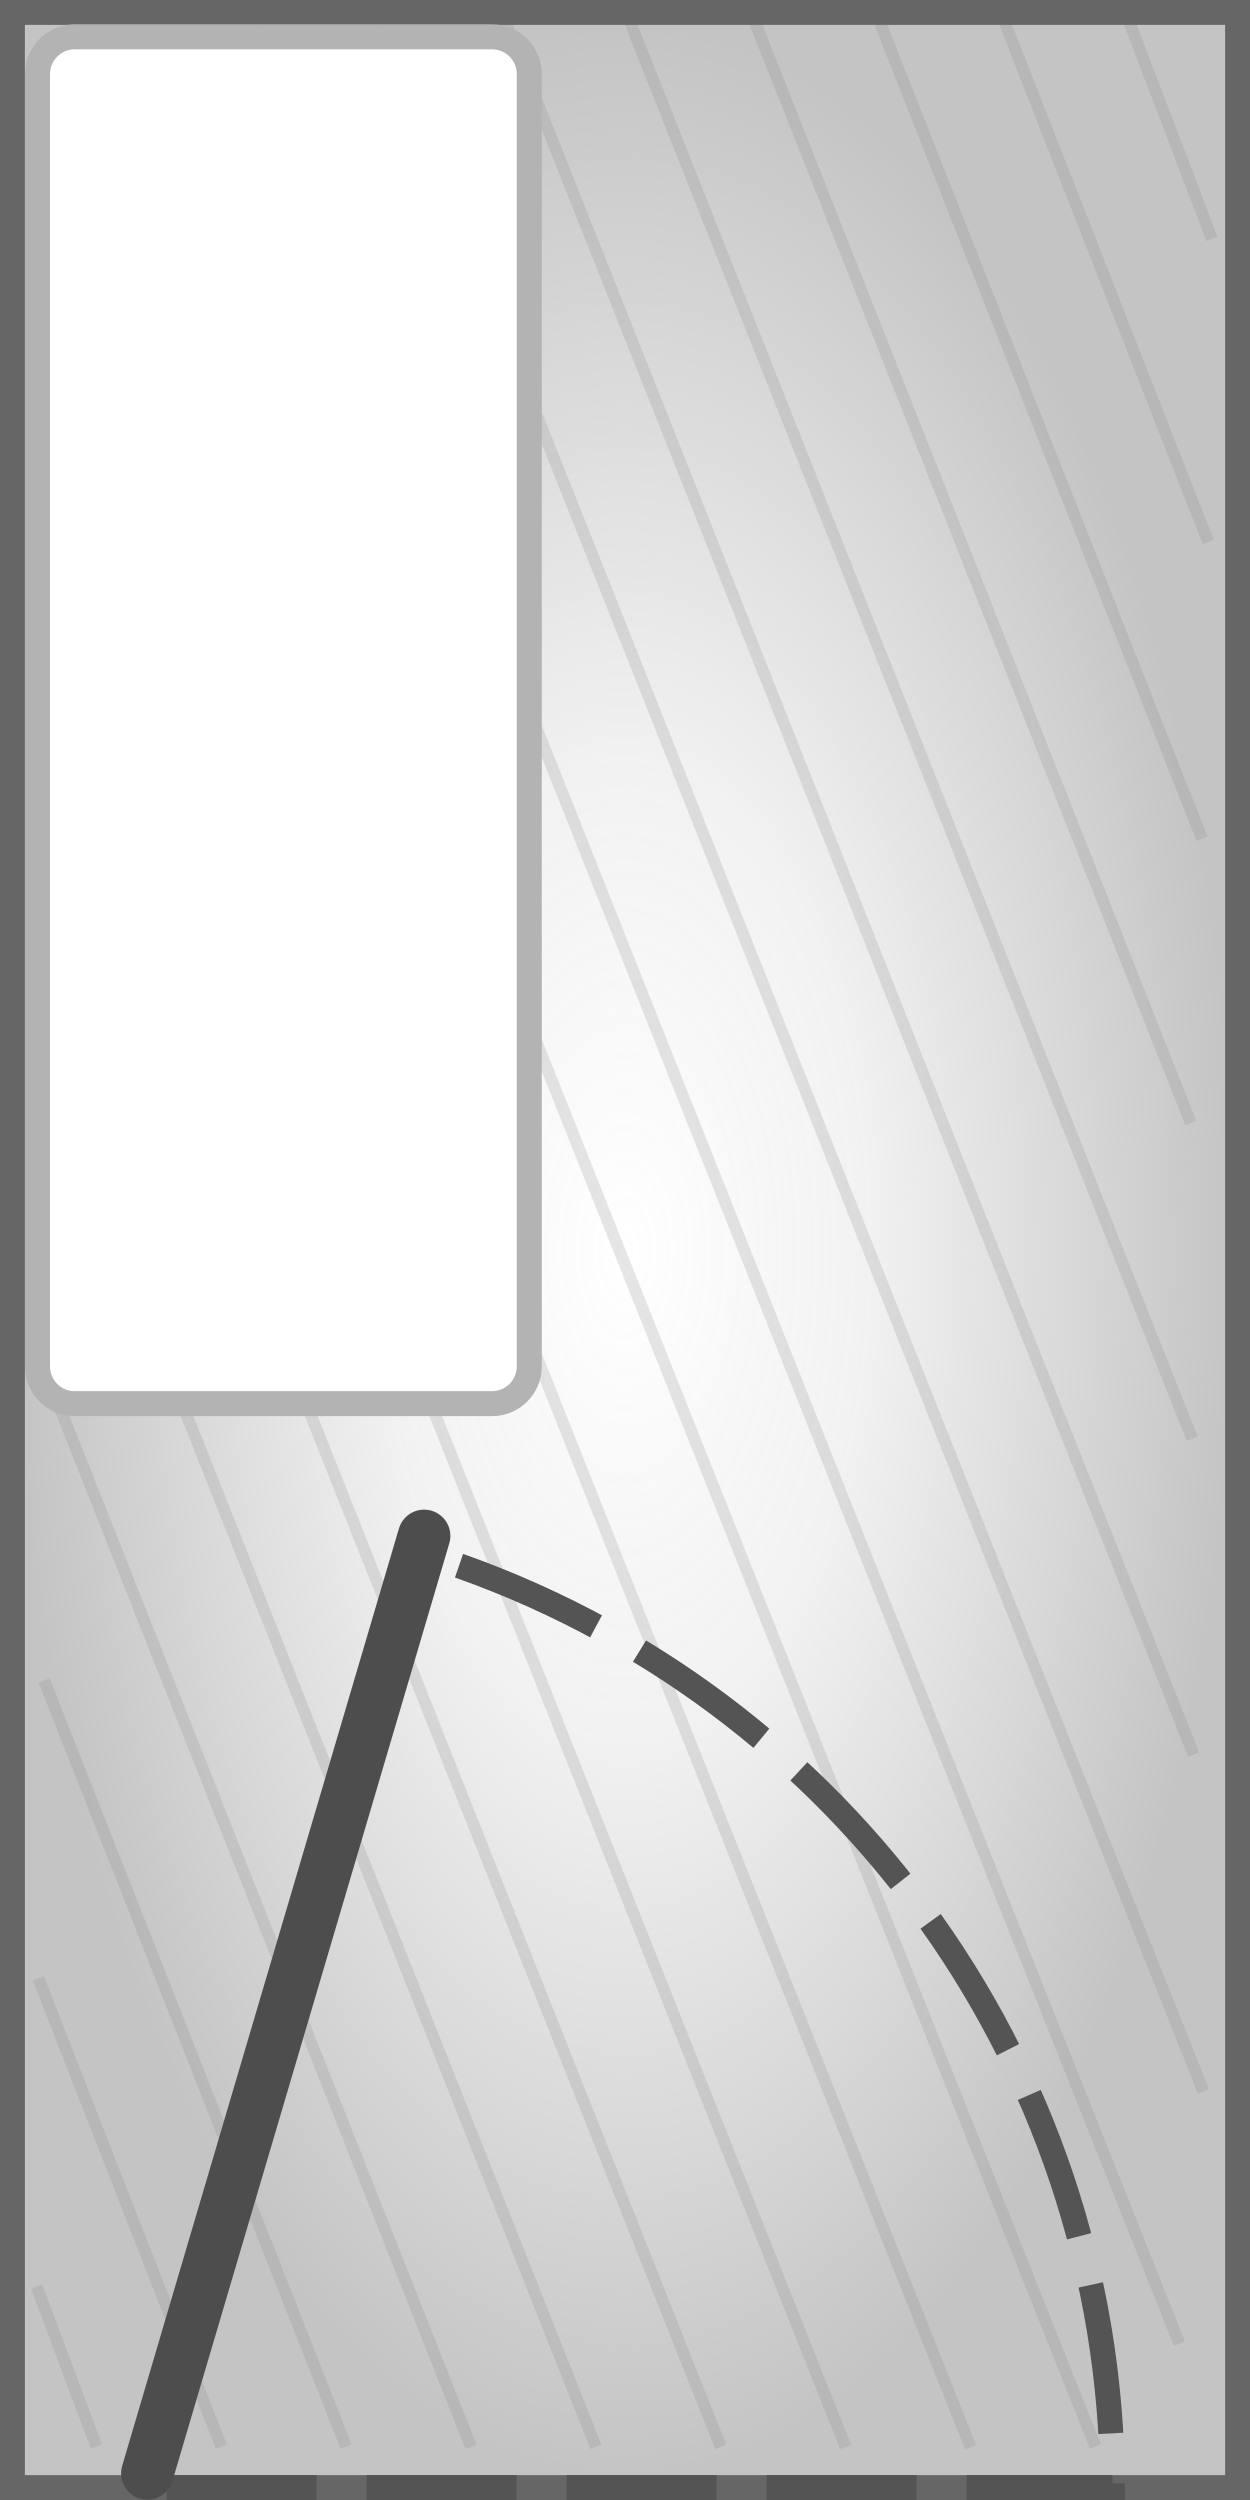
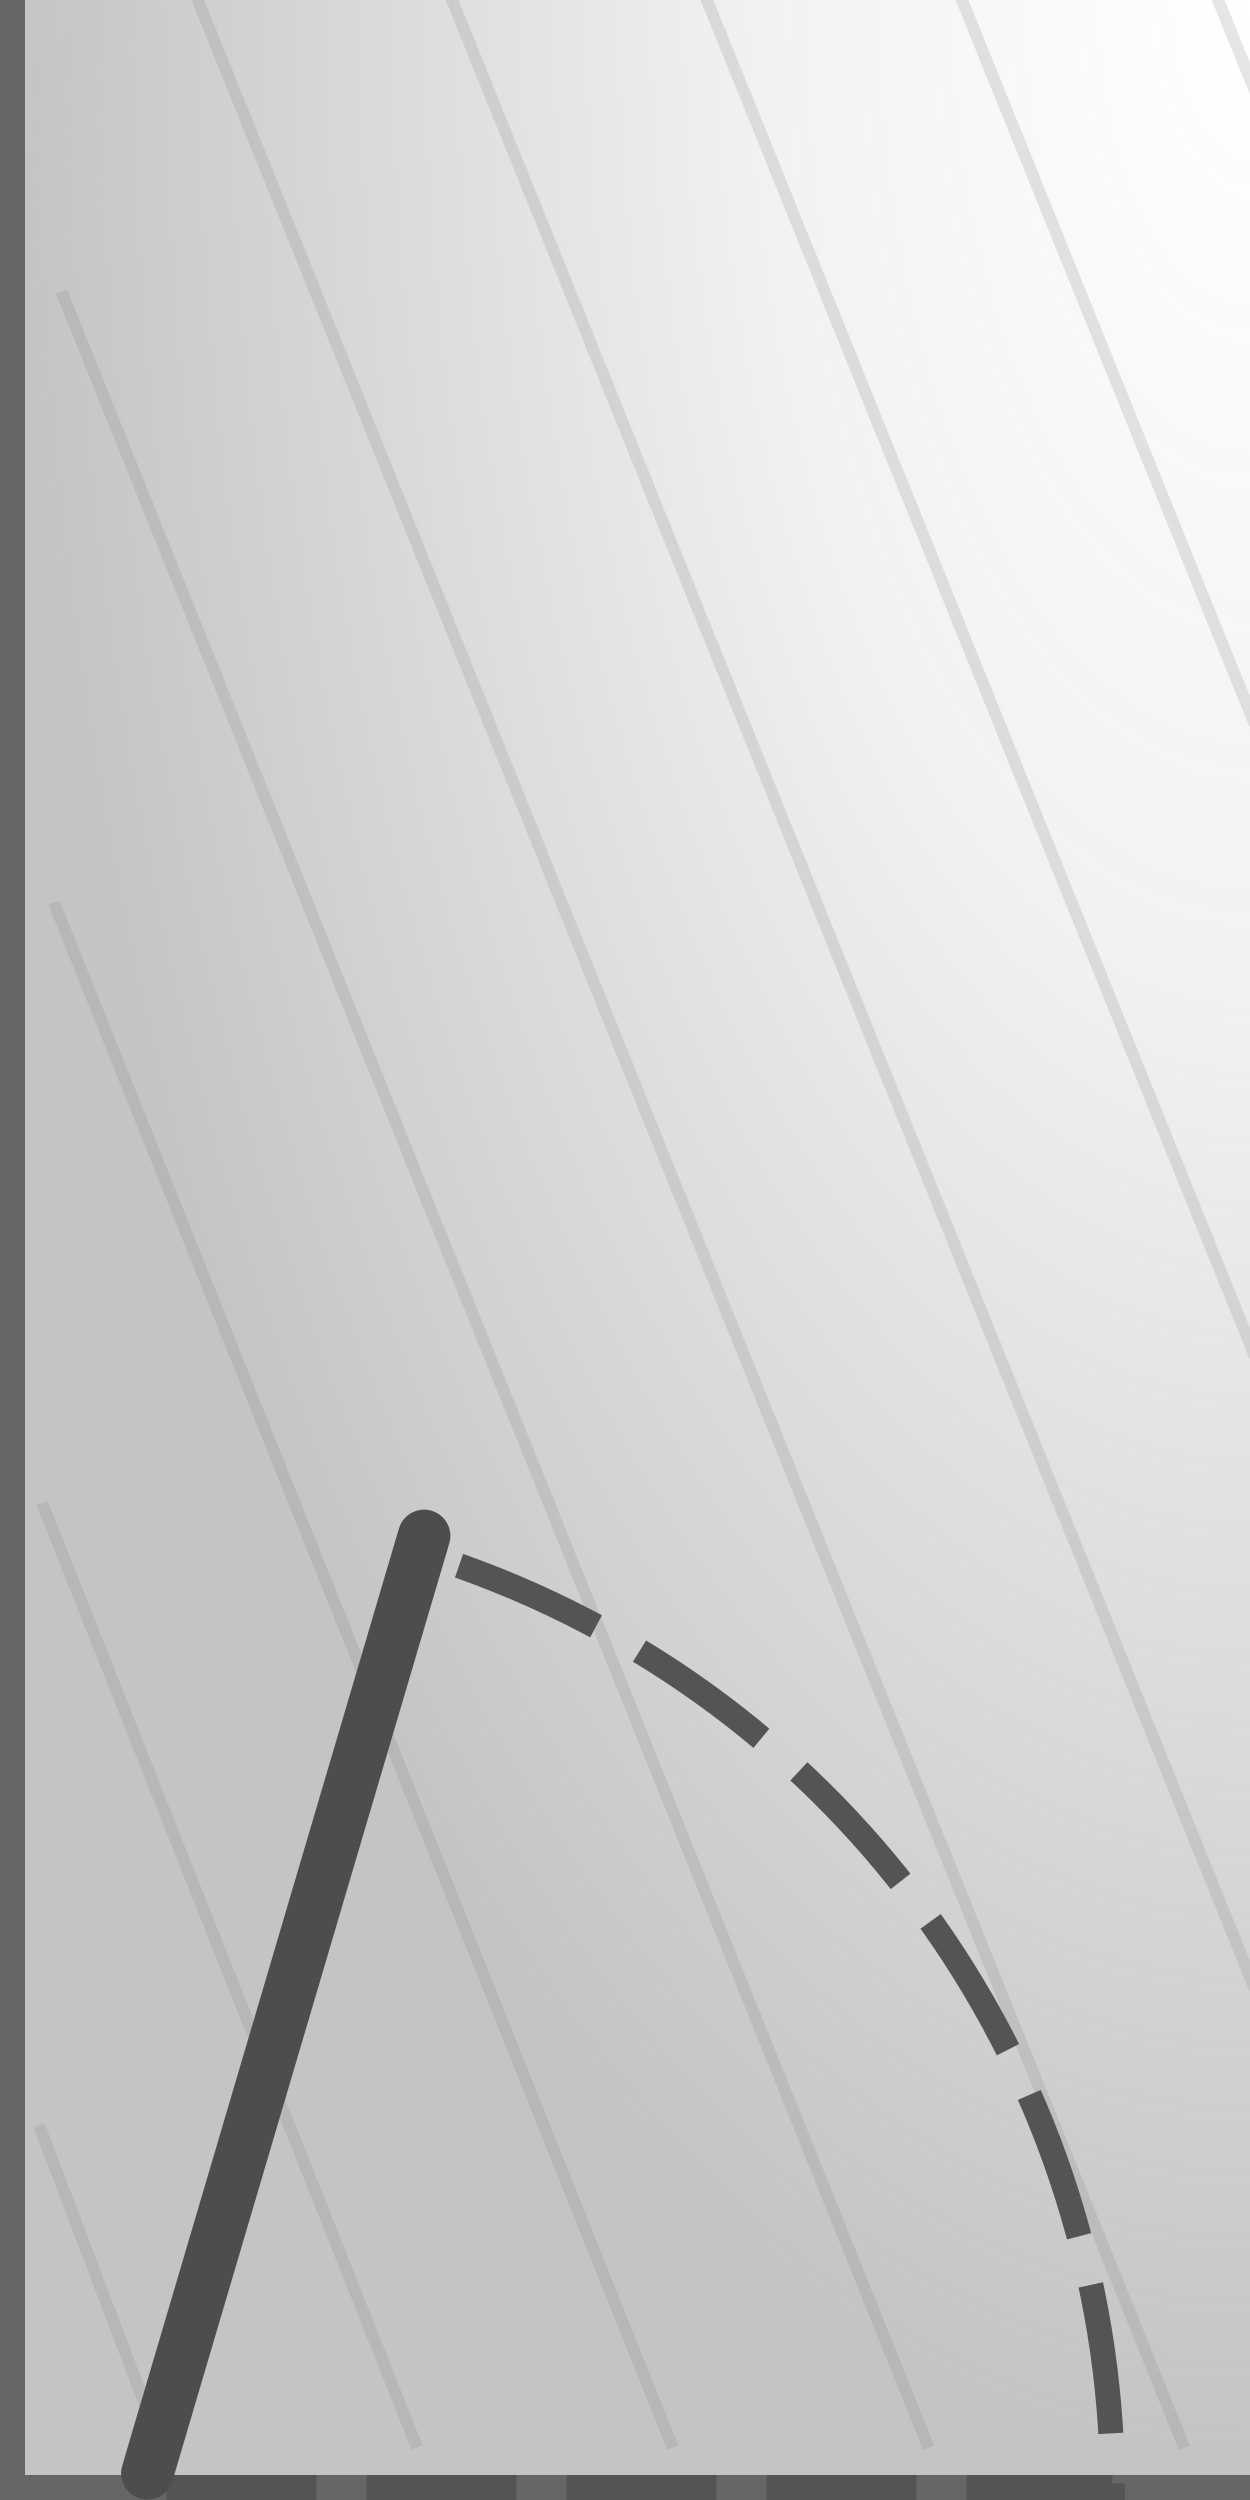
<svg xmlns="http://www.w3.org/2000/svg" xmlns:ns1="http://www.openswatchbook.org/uri/2009/osb" xmlns:xlink="http://www.w3.org/1999/xlink" width="100" height="200" viewBox="0 0 100 200" id="svg4415" version="1.1">
  <defs id="defs4417">
    <linearGradient id="linearGradient7248-8">
      <stop id="stop7258" offset="0" style="stop-color:#808080;stop-opacity:0" />
      <stop style="stop-color:#808080;stop-opacity:0.106" offset="0.4" id="stop7262" />
      <stop id="stop7260" offset="1" style="stop-color:#808080;stop-opacity:0.465" />
    </linearGradient>
    <linearGradient id="linearGradient6606" ns1:paint="solid">
      <stop style="stop-color:#b58e1a;stop-opacity:1;" offset="0" id="stop6608" />
    </linearGradient>
-     <radialGradient xlink:href="#linearGradient7248-8" id="radialGradient7254" cx="200" cy="852.362" fx="200" fy="852.362" r="200" gradientUnits="userSpaceOnUse" gradientTransform="matrix(0.4903929,0,0,0.2444911,-1050.441,-158.395)" />
+     <radialGradient xlink:href="#linearGradient7248-8" id="radialGradient7254" cx="200" cy="852.362" fx="200" fy="852.362" r="200" gradientUnits="userSpaceOnUse" gradientTransform="matrix(0.9856896,0,0,0.4939216,-1049.5,-321.0001)" />
  </defs>
  <g id="layer1" transform="translate(0,-852.3622)">
-     <rect style="opacity:1;fill:#ffffff;fill-opacity:1;stroke:none;stroke-width:4.2;stroke-linecap:round;stroke-linejoin:miter;stroke-miterlimit:4;stroke-dasharray:none;stroke-dashoffset:0;stroke-opacity:1" id="rect4232" width="200" height="100" x="-1052.362" y="2.6171874e-006" transform="matrix(0,-1,1,0,0,0)" />
-     <path style="opacity:0.1;fill:none;fill-rule:evenodd;stroke:#000000;stroke-width:0.95px;stroke-linecap:butt;stroke-linejoin:miter;stroke-opacity:1" d="m 96.957,871.475 -6.798,-17.841" id="path6724-0" />
-     <path style="opacity:0.1;fill:none;fill-rule:evenodd;stroke:#000000;stroke-width:0.95px;stroke-linecap:butt;stroke-linejoin:miter;stroke-opacity:1" d="m 96.167,919.469 -25.988,-65.848" id="path6724-4" />
-     <path style="opacity:0.1;fill:none;fill-rule:evenodd;stroke:#000000;stroke-width:0.95px;stroke-linecap:butt;stroke-linejoin:miter;stroke-opacity:1" d="m 96.663,895.725 -16.494,-42.097" id="path6724-3-54" />
-     <path style="opacity:0.1;fill:none;fill-rule:evenodd;stroke:#000000;stroke-width:0.95px;stroke-linecap:butt;stroke-linejoin:miter;stroke-opacity:1" d="M 95.377,967.464 50.199,853.608" id="path6724-0-1" />
-     <path style="opacity:0.1;fill:none;fill-rule:evenodd;stroke:#000000;stroke-width:0.95px;stroke-linecap:butt;stroke-linejoin:miter;stroke-opacity:1" d="m 95.266,942.204 -35.078,-88.589" id="path6724-3-5-2" />
-     <path style="opacity:0.1;fill:none;fill-rule:evenodd;stroke:#000000;stroke-width:0.95px;stroke-linecap:butt;stroke-linejoin:miter;stroke-opacity:1" d="M 96.277,1019.683 30.22,853.595" id="path6724-2" />
-     <path style="opacity:0.1;fill:none;fill-rule:evenodd;stroke:#000000;stroke-width:0.95px;stroke-linecap:butt;stroke-linejoin:miter;stroke-opacity:1" d="M 95.491,992.726 40.211,853.6" id="path6724-3-1" />
-     <path style="opacity:0.1;fill:none;fill-rule:evenodd;stroke:#000000;stroke-width:0.95px;stroke-linecap:butt;stroke-linejoin:miter;stroke-opacity:1" d="M 87.634,1048.078 10.855,855.166" id="path6724-0-0" />
-     <path style="opacity:0.1;fill:none;fill-rule:evenodd;stroke:#000000;stroke-width:0.95px;stroke-linecap:butt;stroke-linejoin:miter;stroke-opacity:1" d="M 94.35,1039.852 20.229,853.589" id="path6724-3-5-3" />
-     <path style="opacity:0.1;fill:none;fill-rule:evenodd;stroke:#000000;stroke-width:0.95px;stroke-linecap:butt;stroke-linejoin:miter;stroke-opacity:1" d="M 67.655,1048.126 3.489,886.768" id="path6724-0-3-5" />
-     <path style="opacity:0.1;fill:none;fill-rule:evenodd;stroke:#000000;stroke-width:0.95px;stroke-linecap:butt;stroke-linejoin:miter;stroke-opacity:1" d="M 77.644,1048.132 3.523,861.87" id="path6724-3-5-1-0" />
-     <path style="opacity:0.1;fill:none;fill-rule:evenodd;stroke:#000000;stroke-width:0.95px;stroke-linecap:butt;stroke-linejoin:miter;stroke-opacity:1" d="M 47.676,1048.113 3.709,937.289" id="path6724-4-8-7" />
-     <path style="opacity:0.1;fill:none;fill-rule:evenodd;stroke:#000000;stroke-width:0.95px;stroke-linecap:butt;stroke-linejoin:miter;stroke-opacity:1" d="M 57.665,1048.12 3.195,911.018" id="path6724-3-54-8-6" />
-     <path style="opacity:0.1;fill:none;fill-rule:evenodd;stroke:#000000;stroke-width:0.95px;stroke-linecap:butt;stroke-linejoin:miter;stroke-opacity:1" d="M 27.696,1048.1 3.526,986.799" id="path6724-0-1-63-1" />
-     <path style="opacity:0.1;fill:none;fill-rule:evenodd;stroke:#000000;stroke-width:0.95px;stroke-linecap:butt;stroke-linejoin:miter;stroke-opacity:1" d="M 37.686,1048.106 3.82,962.549" id="path6724-3-5-2-4-0" />
-     <path style="opacity:0.1;fill:none;fill-rule:evenodd;stroke:#000000;stroke-width:0.95px;stroke-linecap:butt;stroke-linejoin:miter;stroke-opacity:1" d="M 7.716,1048.087 2.938,1035.299" id="path6724-2-3-7" />
-     <path style="opacity:0.1;fill:none;fill-rule:evenodd;stroke:#000000;stroke-width:0.95px;stroke-linecap:butt;stroke-linejoin:miter;stroke-opacity:1" d="M 17.706,1048.093 3.06,1010.62" id="path6724-3-1-8-3" />
-     <rect style="opacity:1;fill:url(#radialGradient7254);fill-opacity:1;stroke:#666666;stroke-width:1.99;stroke-miterlimit:4;stroke-dasharray:none;stroke-opacity:1" id="rect5146" width="198.01" height="98.01" x="-1051.367" y="0.995" transform="matrix(0,-1,1,0,0,0)" />
-     <path style="opacity:1;fill:none;fill-opacity:0.106;stroke:#545454;stroke-width:2;stroke-miterlimit:4;stroke-dasharray:12, 4;stroke-dashoffset:0;stroke-opacity:1" d="m 33.79,976.647 -22.446,74.716 77.653,0 a 78.459,78.46 0 0 0 -55.207,-74.716 z" id="path7264" />
-     <path style="fill:none;fill-rule:evenodd;stroke:#4d4d4d;stroke-width:4.2;stroke-linecap:round;stroke-linejoin:miter;stroke-miterlimit:4;stroke-dasharray:none;stroke-opacity:1" d="m 11.786,1050.234 22.143,-75" id="path7274" />
-     <rect style="opacity:1;fill:#ffffff;fill-opacity:1;stroke:#b3b3b3;stroke-width:2;stroke-linecap:round;stroke-linejoin:miter;stroke-miterlimit:4;stroke-dasharray:none;stroke-dashoffset:0;stroke-opacity:1" id="rect4409" width="39.343" height="109.346" x="3" y="855.309" rx="2.98" ry="2.98" />
+     <rect style="opacity:1;fill:#ffffff;fill-opacity:1;stroke:none;stroke-width:4.2;stroke-linecap:round;stroke-linejoin:miter;stroke-miterlimit:4;stroke-dasharray:none;stroke-dashoffset:0;stroke-opacity:1" id="rect4232" width="400" height="200" x="-1052.362" y="2.6171874e-006" transform="matrix(0,-1,1,0,0,0)" />
+     <g id="g4189" transform="matrix(2.04854,0,0,2.016284,-2.907077,-1065.095)">
+       <path id="path6724-0" d="m 96.957,871.475 -6.798,-17.841" style="opacity:0.1;fill:none;fill-rule:evenodd;stroke:#000000;stroke-width:0.467px;stroke-linecap:butt;stroke-linejoin:miter;stroke-opacity:1" />
+       <path id="path6724-4" d="m 96.167,919.469 -25.988,-65.848" style="opacity:0.1;fill:none;fill-rule:evenodd;stroke:#000000;stroke-width:0.467px;stroke-linecap:butt;stroke-linejoin:miter;stroke-opacity:1" />
+       <path id="path6724-3-54" d="m 96.663,895.725 -16.494,-42.097" style="opacity:0.1;fill:none;fill-rule:evenodd;stroke:#000000;stroke-width:0.467px;stroke-linecap:butt;stroke-linejoin:miter;stroke-opacity:1" />
+       <path id="path6724-0-1" d="M 95.377,967.464 50.199,853.608" style="opacity:0.1;fill:none;fill-rule:evenodd;stroke:#000000;stroke-width:0.467px;stroke-linecap:butt;stroke-linejoin:miter;stroke-opacity:1" />
+       <path id="path6724-3-5-2" d="m 95.266,942.204 -35.078,-88.589" style="opacity:0.1;fill:none;fill-rule:evenodd;stroke:#000000;stroke-width:0.467px;stroke-linecap:butt;stroke-linejoin:miter;stroke-opacity:1" />
+       <path id="path6724-2" d="M 96.277,1019.683 30.22,853.595" style="opacity:0.1;fill:none;fill-rule:evenodd;stroke:#000000;stroke-width:0.467px;stroke-linecap:butt;stroke-linejoin:miter;stroke-opacity:1" />
+       <path id="path6724-3-1" d="M 95.491,992.726 40.211,853.6" style="opacity:0.1;fill:none;fill-rule:evenodd;stroke:#000000;stroke-width:0.467px;stroke-linecap:butt;stroke-linejoin:miter;stroke-opacity:1" />
+       <path id="path6724-0-0" d="M 87.634,1048.078 10.855,855.166" style="opacity:0.1;fill:none;fill-rule:evenodd;stroke:#000000;stroke-width:0.467px;stroke-linecap:butt;stroke-linejoin:miter;stroke-opacity:1" />
+       <path id="path6724-3-5-3" d="M 94.35,1039.852 20.229,853.589" style="opacity:0.1;fill:none;fill-rule:evenodd;stroke:#000000;stroke-width:0.467px;stroke-linecap:butt;stroke-linejoin:miter;stroke-opacity:1" />
+       <path id="path6724-0-3-5" d="M 67.655,1048.126 3.489,886.768" style="opacity:0.1;fill:none;fill-rule:evenodd;stroke:#000000;stroke-width:0.467px;stroke-linecap:butt;stroke-linejoin:miter;stroke-opacity:1" />
+       <path id="path6724-3-5-1-0" d="M 77.644,1048.132 3.523,861.87" style="opacity:0.1;fill:none;fill-rule:evenodd;stroke:#000000;stroke-width:0.467px;stroke-linecap:butt;stroke-linejoin:miter;stroke-opacity:1" />
+       <path id="path6724-4-8-7" d="M 47.676,1048.113 3.709,937.289" style="opacity:0.1;fill:none;fill-rule:evenodd;stroke:#000000;stroke-width:0.467px;stroke-linecap:butt;stroke-linejoin:miter;stroke-opacity:1" />
+       <path id="path6724-3-54-8-6" d="M 57.665,1048.12 3.195,911.018" style="opacity:0.1;fill:none;fill-rule:evenodd;stroke:#000000;stroke-width:0.467px;stroke-linecap:butt;stroke-linejoin:miter;stroke-opacity:1" />
+       <path id="path6724-0-1-63-1" d="M 27.696,1048.1 3.526,986.799" style="opacity:0.1;fill:none;fill-rule:evenodd;stroke:#000000;stroke-width:0.467px;stroke-linecap:butt;stroke-linejoin:miter;stroke-opacity:1" />
+       <path id="path6724-3-5-2-4-0" d="M 37.686,1048.106 3.82,962.549" style="opacity:0.1;fill:none;fill-rule:evenodd;stroke:#000000;stroke-width:0.467px;stroke-linecap:butt;stroke-linejoin:miter;stroke-opacity:1" />
+       <path id="path6724-2-3-7" d="M 7.716,1048.087 2.938,1035.299" style="opacity:0.1;fill:none;fill-rule:evenodd;stroke:#000000;stroke-width:0.467px;stroke-linecap:butt;stroke-linejoin:miter;stroke-opacity:1" />
+       <path id="path6724-3-1-8-3" d="M 17.706,1048.093 3.06,1010.62" style="opacity:0.1;fill:none;fill-rule:evenodd;stroke:#000000;stroke-width:0.467px;stroke-linecap:butt;stroke-linejoin:miter;stroke-opacity:1" />
+     </g>
+     <rect style="opacity:1;fill:url(#radialGradient7254);fill-opacity:1;stroke:#666666;stroke-width:2;stroke-miterlimit:4;stroke-dasharray:none;stroke-opacity:1" id="rect5146" width="398" height="198" x="-1051.362" y="1" transform="matrix(0,-1,1,0,0,0)" />
+     <g id="g4185">
+       <path id="path7264" d="m 33.79,976.647 -22.446,74.716 77.653,0 a 78.459,78.46 0 0 0 -55.207,-74.716 z" style="opacity:1;fill:none;fill-opacity:0.106;stroke:#545454;stroke-width:2;stroke-miterlimit:4;stroke-dasharray:12, 4;stroke-dashoffset:0;stroke-opacity:1" />
+       <path id="path7274" d="m 11.786,1050.234 22.143,-75" style="fill:none;fill-rule:evenodd;stroke:#4d4d4d;stroke-width:4.2;stroke-linecap:round;stroke-linejoin:miter;stroke-miterlimit:4;stroke-dasharray:none;stroke-opacity:1" />
+     </g>
  </g>
</svg>
